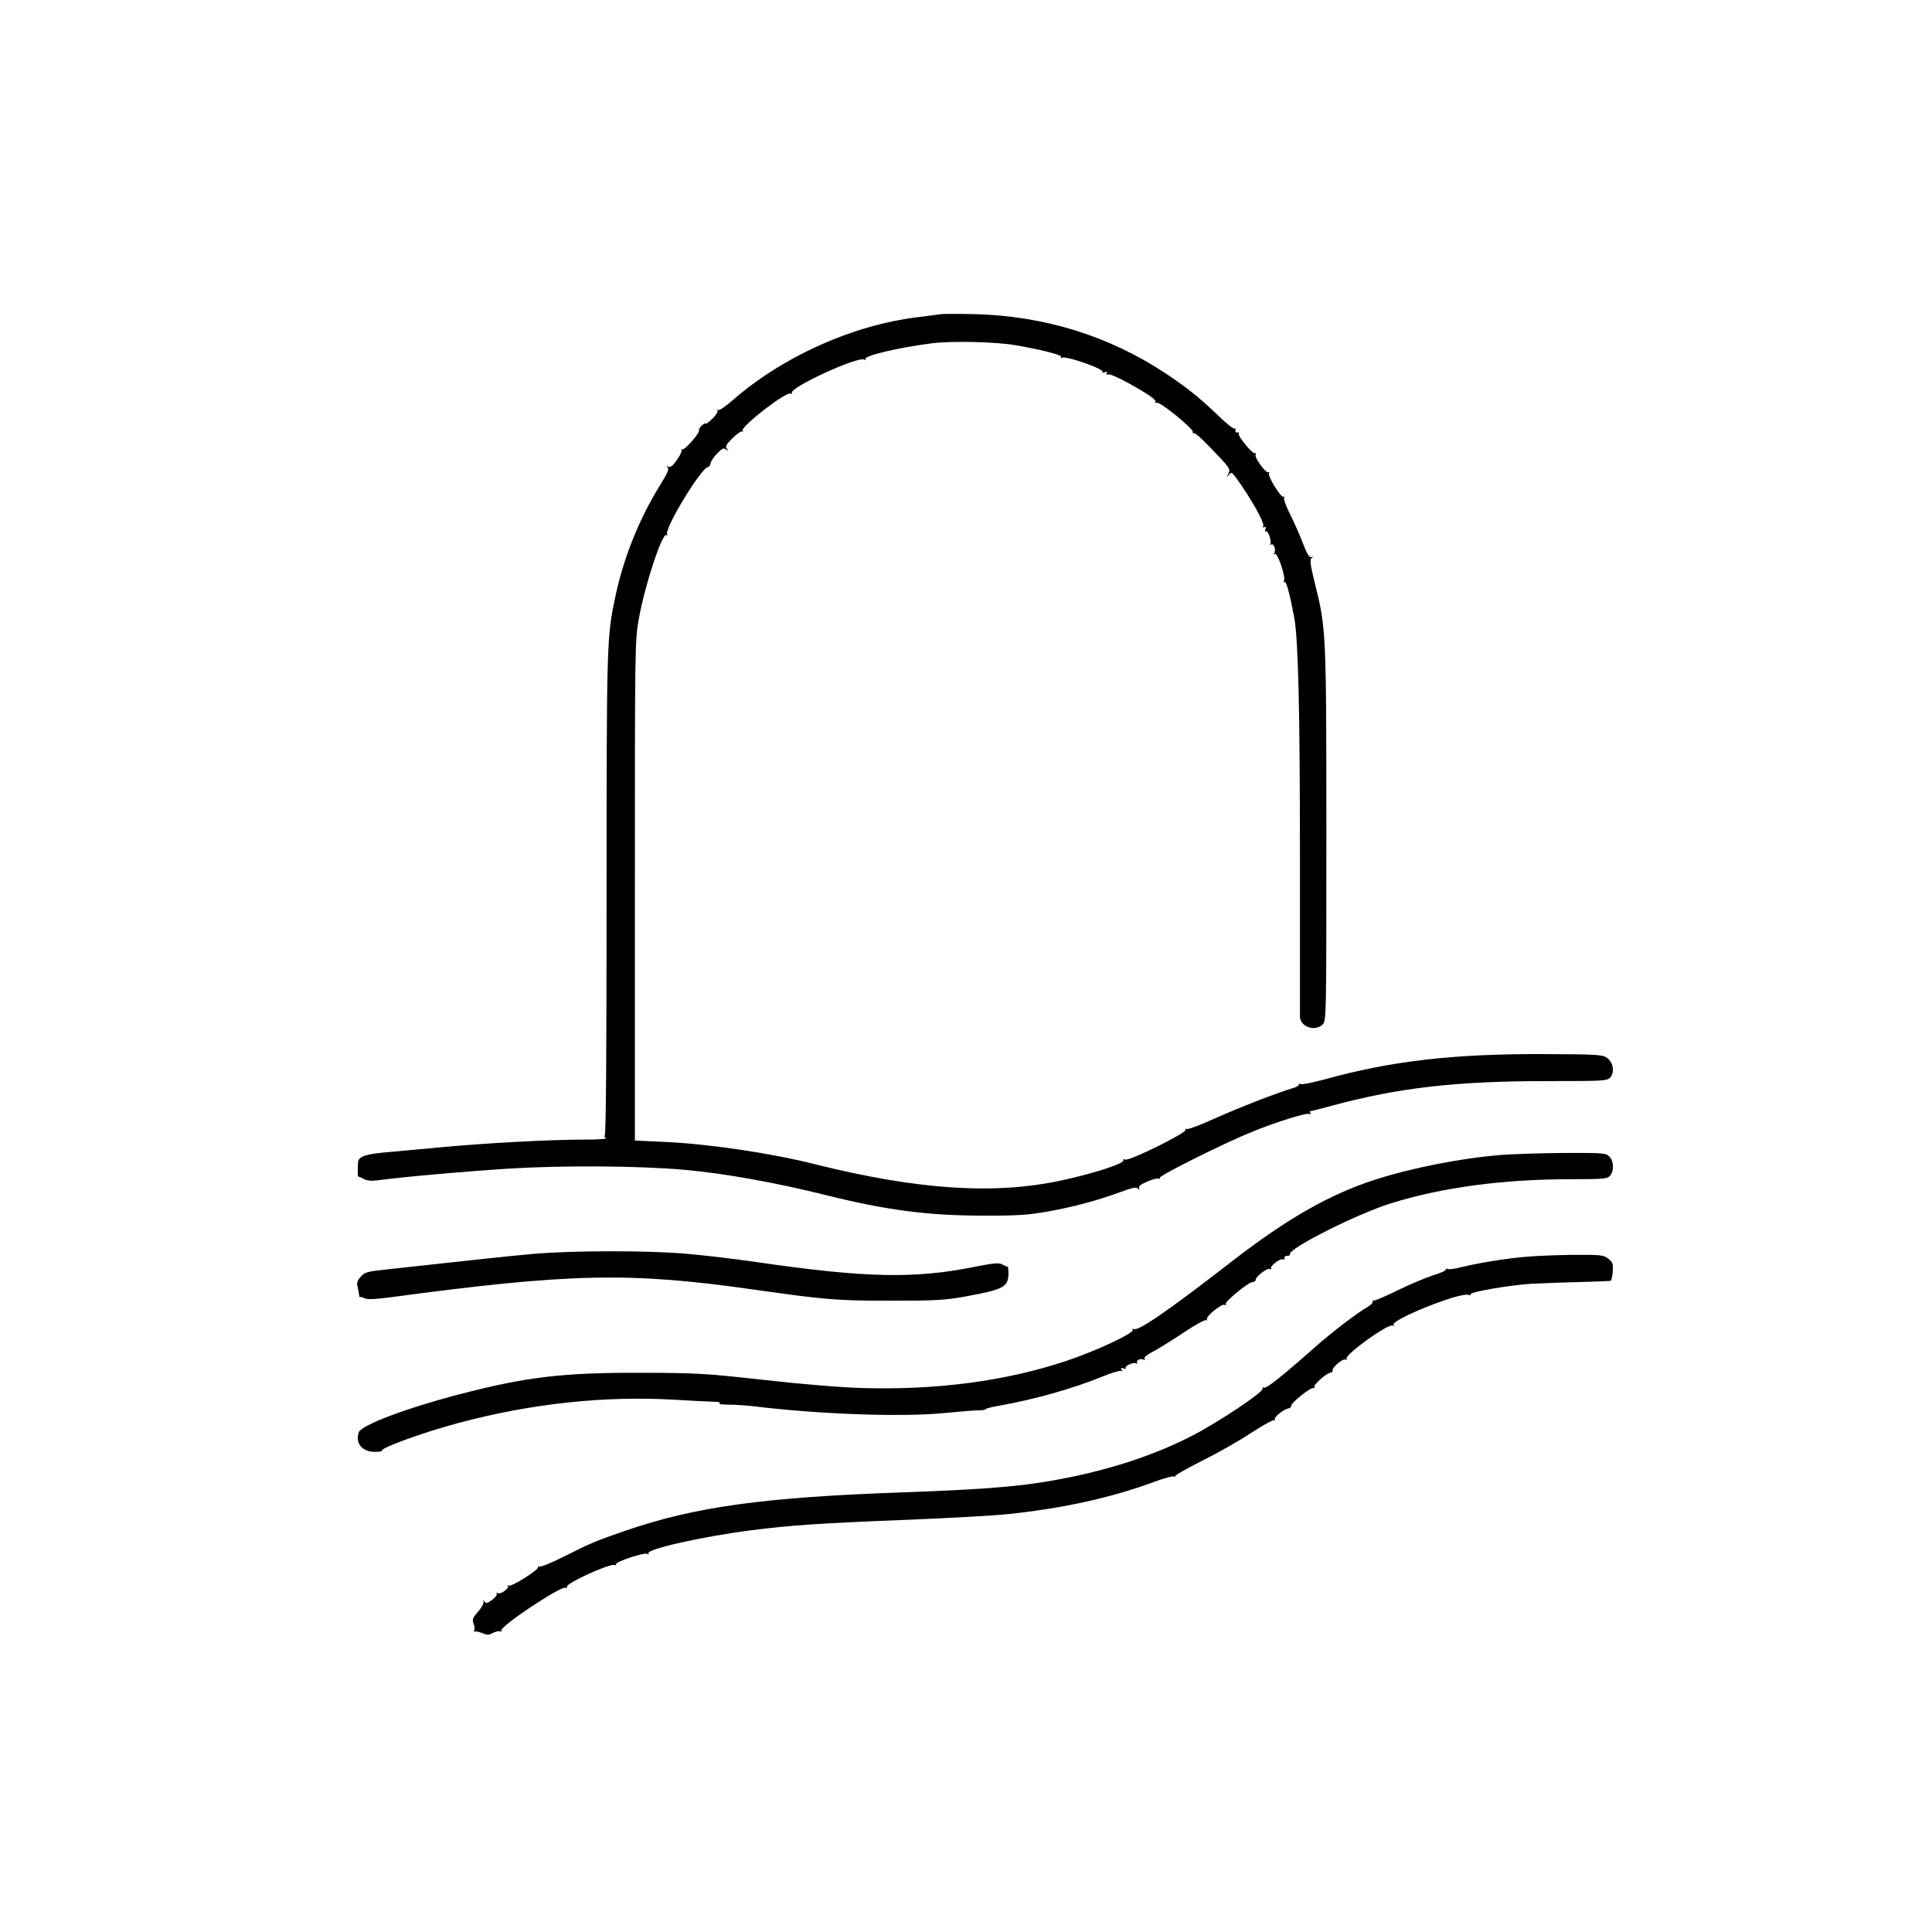
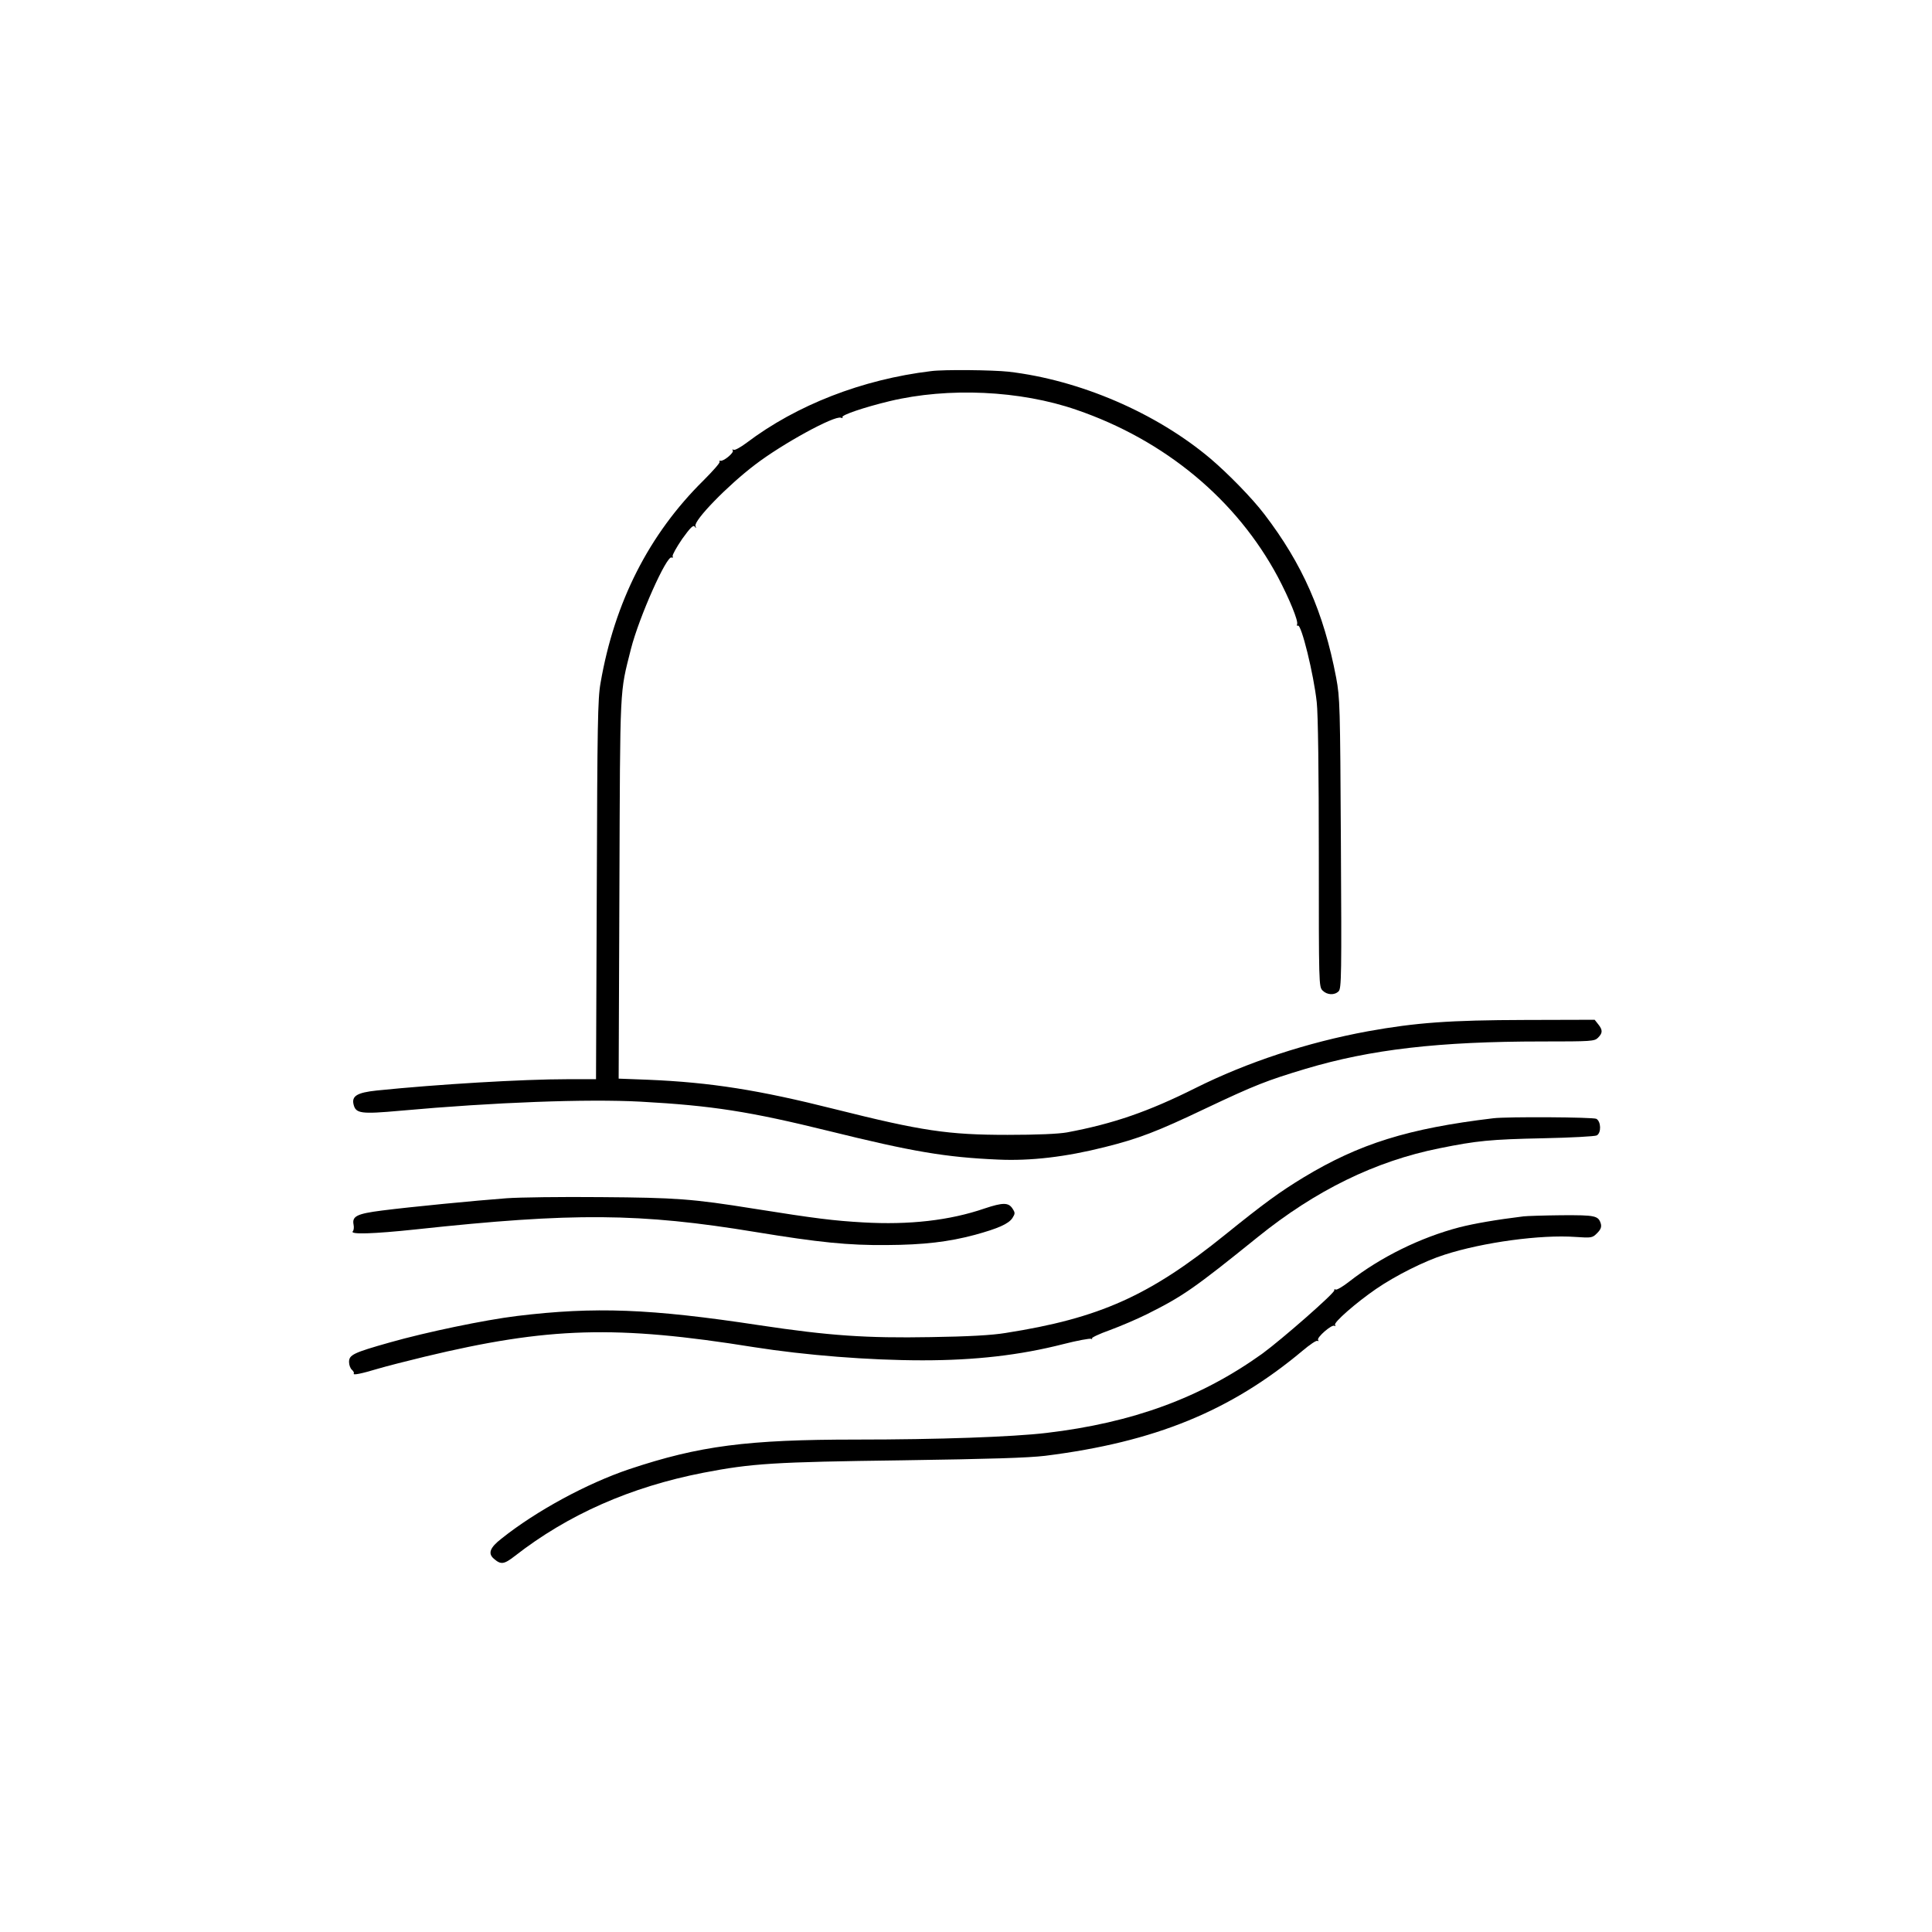
<svg xmlns="http://www.w3.org/2000/svg" version="1.0" width="1024pt" height="1024pt" viewBox="0 0 1024 1024" preserveAspectRatio="xMidYMid meet">
  <g transform="translate(0,1024) scale(0.1,-0.1)" fill="#000000" stroke="none">
-     <path d="M4980 8574 c-14 -2 -65 -9 -115 -15 -345 -42 -713 -207 -979 -438 -38 -33 -73 -58 -79 -54 -6 3 -7 2 -4 -4 3 -5 -9 -25 -28 -43 -19 -19 -35 -30 -35 -25 0 4 -9 0 -20 -10 -11 -10 -17 -21 -15 -25 7 -12 -74 -105 -88 -102 -7 2 -9 0 -5 -3 4 -4 -6 -27 -23 -51 -21 -31 -34 -42 -47 -38 -12 4 -13 3 -4 -3 10 -8 1 -29 -39 -94 -110 -176 -194 -385 -237 -589 -46 -216 -47 -234 -47 -1582 0 -845 -3 -1278 -10 -1278 -5 0 -3 -5 5 -10 10 -7 -24 -10 -105 -10 -185 0 -527 -18 -770 -41 -121 -11 -258 -24 -305 -28 -93 -9 -129 -22 -132 -49 -3 -43 -3 -80 2 -79 3 1 16 -5 29 -12 15 -9 40 -11 70 -7 146 19 461 47 696 62 288 18 693 15 930 -6 216 -19 491 -69 755 -135 313 -78 536 -108 825 -108 185 -1 240 3 345 21 139 25 263 58 389 104 68 25 85 28 93 17 8 -11 9 -11 5 2 -4 11 9 22 45 37 28 12 55 19 61 15 6 -3 7 -2 4 4 -7 11 347 187 496 247 125 50 278 98 294 92 8 -3 11 -1 8 4 -3 6 -4 10 -1 10 3 0 54 13 113 29 356 96 658 131 1149 131 293 0 312 1 328 19 25 27 17 79 -15 103 -24 18 -46 20 -335 21 -480 2 -811 -36 -1167 -135 -60 -16 -115 -27 -123 -24 -8 3 -13 2 -10 -3 3 -4 -14 -14 -37 -20 -86 -26 -286 -104 -415 -162 -73 -33 -137 -57 -144 -53 -7 4 -8 3 -4 -4 9 -15 -298 -167 -320 -158 -8 3 -13 2 -10 -3 10 -16 -147 -68 -321 -106 -359 -79 -766 -52 -1312 84 -237 60 -571 109 -806 119 l-150 7 0 1325 c0 1323 0 1325 22 1446 33 180 123 451 145 438 7 -4 8 -2 4 4 -17 28 183 357 217 357 6 0 11 8 13 19 1 10 17 34 35 52 27 28 35 32 48 21 14 -10 14 -10 4 4 -10 13 -5 22 30 57 24 24 47 39 52 35 4 -5 5 -3 1 4 -12 21 233 211 255 197 7 -4 9 -3 6 3 -17 27 352 197 384 177 7 -4 9 -3 6 3 -11 17 179 62 357 84 108 13 339 7 441 -11 147 -26 245 -52 239 -62 -4 -7 -2 -8 5 -4 19 12 225 -60 215 -75 -3 -5 3 -6 12 -2 12 4 15 3 10 -5 -4 -8 -2 -10 7 -6 8 3 56 -18 107 -46 110 -61 151 -90 144 -101 -3 -5 1 -6 8 -4 17 7 194 -138 190 -154 -1 -7 1 -10 6 -7 5 3 40 -27 78 -67 116 -120 117 -122 104 -149 -10 -21 -10 -21 3 -5 13 16 16 15 38 -15 74 -100 151 -237 145 -255 -4 -9 -1 -11 6 -7 8 5 9 2 5 -10 -4 -9 -3 -15 2 -12 11 7 33 -53 24 -67 -3 -5 -1 -7 5 -3 13 8 26 -29 16 -45 -4 -7 -3 -9 4 -5 13 8 56 -118 48 -140 -3 -8 -2 -13 3 -9 9 5 28 -66 51 -190 21 -119 30 -484 30 -1280 0 -445 0 -820 0 -832 0 -55 80 -83 120 -43 20 20 20 33 20 1003 0 1080 -1 1095 -61 1336 -25 101 -28 126 -17 133 10 8 10 9 -2 5 -11 -2 -24 19 -46 78 -17 44 -48 113 -68 153 -20 40 -34 78 -30 84 4 6 3 8 -3 5 -13 -8 -86 111 -77 125 4 6 3 8 -3 5 -13 -8 -76 79 -68 93 4 6 2 9 -4 8 -14 -4 -92 92 -85 103 3 5 0 8 -8 7 -7 -2 -12 4 -10 12 2 8 0 12 -4 8 -4 -4 -44 27 -88 70 -100 96 -165 148 -281 225 -299 197 -641 303 -1010 312 -88 2 -171 2 -185 -1z" />
-     <path d="M7950 4118 c-207 -17 -467 -68 -660 -130 -241 -77 -468 -207 -760 -433 -346 -268 -499 -373 -522 -359 -7 4 -8 3 -4 -4 10 -17 -200 -115 -358 -167 -317 -105 -679 -153 -1071 -142 -116 3 -320 20 -525 43 -314 35 -355 37 -655 38 -414 1 -606 -22 -960 -114 -280 -73 -519 -163 -533 -201 -21 -57 17 -104 83 -104 24 0 42 2 39 6 -9 14 222 98 406 147 385 103 775 145 1147 123 104 -6 202 -11 218 -11 17 0 25 -4 18 -8 -6 -4 17 -7 50 -7 34 0 91 -4 127 -8 351 -43 793 -59 1020 -36 74 7 154 14 177 14 22 0 39 3 37 6 -2 3 29 11 69 18 184 32 397 92 550 155 49 20 93 33 99 30 7 -5 8 -2 3 6 -6 10 -4 12 9 7 9 -4 15 -3 12 2 -7 11 43 33 56 25 6 -4 8 -2 5 3 -8 13 20 26 35 16 7 -3 8 -1 4 5 -4 7 12 21 41 36 26 13 99 58 162 100 62 42 118 73 124 69 5 -3 7 -1 4 4 -9 14 80 86 94 77 7 -4 9 -3 6 4 -8 12 120 117 143 117 8 0 15 5 15 11 0 18 63 66 76 58 7 -4 9 -3 6 3 -8 12 50 56 63 48 6 -4 9 -1 8 7 -2 7 5 12 14 12 10 -1 16 3 15 9 -6 31 359 215 538 270 270 84 593 127 954 127 169 0 190 2 204 18 23 25 21 78 -3 102 -19 19 -32 20 -247 19 -126 -1 -275 -6 -333 -11z" />
-     <path d="M2825 3594 c-134 -12 -300 -30 -755 -80 -124 -13 -137 -16 -158 -41 -18 -19 -22 -33 -17 -52 3 -14 7 -34 8 -43 1 -9 3 -15 5 -13 3 2 13 0 24 -6 14 -7 53 -6 136 5 957 128 1267 135 1927 41 387 -55 443 -59 730 -59 234 0 286 3 390 22 206 38 229 50 230 122 0 21 -2 38 -5 37 -3 -1 -15 4 -27 11 -18 10 -44 8 -145 -12 -321 -65 -581 -59 -1153 24 -115 17 -286 37 -380 45 -208 18 -605 17 -810 -1z" />
-     <path d="M8091 3579 c-102 -8 -251 -32 -345 -55 -32 -9 -65 -13 -73 -10 -8 3 -12 2 -9 -2 3 -5 -27 -19 -67 -31 -40 -13 -124 -48 -187 -79 -63 -31 -121 -56 -127 -55 -7 0 -11 -3 -8 -7 3 -4 -10 -17 -28 -28 -60 -35 -190 -135 -277 -212 -160 -142 -259 -222 -270 -215 -6 4 -9 1 -8 -6 4 -18 -236 -178 -372 -248 -188 -97 -404 -170 -646 -220 -228 -47 -414 -64 -894 -81 -737 -26 -1098 -77 -1465 -203 -161 -56 -181 -64 -328 -138 -65 -33 -124 -56 -130 -53 -7 4 -9 4 -5 -1 11 -11 -141 -107 -155 -99 -7 4 -9 4 -5 -1 10 -11 -39 -48 -53 -39 -7 4 -9 3 -6 -3 3 -5 -8 -20 -25 -33 -25 -18 -32 -20 -40 -9 -8 11 -9 11 -5 -1 2 -8 -11 -32 -29 -52 -29 -33 -32 -41 -24 -64 6 -14 7 -31 3 -37 -3 -7 -3 -9 1 -5 4 3 22 0 40 -7 28 -12 37 -12 60 1 16 7 33 11 39 7 5 -3 7 -2 4 4 -12 20 315 238 341 228 7 -3 10 0 7 5 -10 16 227 125 252 115 8 -2 12 -1 8 4 -7 12 151 65 166 55 7 -4 9 -3 6 3 -13 22 292 90 543 122 208 27 373 38 835 56 215 9 453 22 530 30 298 32 545 87 773 171 51 19 98 32 105 28 6 -4 9 -4 5 1 -4 4 59 40 140 81 81 40 198 106 261 148 63 41 119 72 124 69 6 -3 7 -2 4 4 -7 11 46 53 71 58 10 1 16 7 15 13 -3 15 107 103 120 95 6 -3 7 -1 3 5 -7 11 67 77 88 77 6 1 10 6 9 12 -3 16 56 65 69 57 6 -4 8 -2 5 4 -13 20 223 190 245 176 7 -4 8 -3 4 4 -16 26 346 172 395 159 10 -3 17 -2 14 3 -7 12 207 49 325 56 58 3 173 7 255 9 83 2 155 5 160 6 6 1 11 24 13 50 3 41 -1 50 -24 68 -25 19 -38 21 -183 20 -86 -1 -198 -5 -250 -10z" />
+     <path d="M4935 8273 c-365 -44 -712 -179 -978 -380 -32 -24 -63 -41 -69 -37 -7 4 -8 3 -4 -4 7 -12 -50 -59 -66 -54 -5 1 -7 -1 -4 -6 3 -5 -36 -49 -85 -98 -289 -285 -472 -645 -546 -1074 -15 -83 -17 -223 -20 -1097 l-4 -1003 -152 0 c-236 0 -689 -27 -1011 -60 -103 -11 -133 -29 -122 -74 12 -48 38 -52 249 -33 497 45 989 63 1272 48 380 -21 578 -52 1000 -156 441 -109 617 -139 895 -151 172 -8 359 14 565 66 180 45 277 82 535 205 262 124 324 148 530 210 345 103 706 145 1253 145 264 0 278 1 297 20 25 25 25 41 1 71 l-19 24 -369 -1 c-399 -1 -578 -14 -833 -60 -321 -59 -640 -164 -914 -301 -250 -125 -435 -189 -681 -235 -46 -8 -156 -13 -315 -13 -316 0 -455 21 -914 136 -405 102 -659 142 -989 156 l-158 6 4 1011 c4 1097 1 1026 61 1266 43 169 191 501 216 485 6 -3 8 0 5 7 -2 7 21 48 51 92 43 60 59 75 66 65 8 -11 9 -10 4 3 -9 30 171 215 316 325 145 111 421 262 455 249 8 -3 12 -2 8 3 -6 11 114 52 251 85 310 74 691 57 989 -46 470 -161 850 -477 1069 -888 59 -112 108 -231 101 -248 -2 -7 -1 -11 4 -8 18 11 84 -258 100 -406 7 -59 11 -377 11 -803 0 -692 0 -705 20 -725 24 -24 63 -26 85 -4 15 15 16 85 12 783 -4 734 -5 771 -25 879 -66 347 -179 603 -381 867 -64 84 -190 213 -285 294 -288 243 -693 417 -1071 461 -84 9 -342 12 -410 3z" />
+     <path d="M7915 4313 c-452 -54 -710 -135 -1005 -313 -128 -78 -208 -136 -415 -303 -402 -325 -667 -444 -1165 -522 -72 -12 -198 -19 -398 -22 -339 -6 -535 7 -907 63 -579 88 -872 99 -1285 49 -172 -21 -483 -86 -673 -140 -195 -55 -217 -66 -217 -104 0 -16 7 -34 15 -41 8 -7 13 -16 10 -20 -6 -10 37 -2 130 26 44 13 154 41 245 63 657 158 1016 168 1745 51 273 -43 611 -70 895 -70 279 0 515 27 746 86 74 19 141 31 147 28 7 -4 9 -3 4 1 -4 5 39 25 95 45 57 21 146 59 198 85 190 95 249 136 586 408 307 248 624 403 964 471 198 40 268 47 550 53 146 3 273 10 283 15 25 13 23 74 -2 88 -18 9 -471 12 -546 3z" />
+     <path d="M2685 3889 c-162 -12 -512 -46 -660 -65 -133 -17 -160 -30 -151 -75 3 -14 1 -30 -4 -35 -18 -18 109 -14 335 10 834 90 1187 87 1800 -14 335 -55 491 -71 695 -69 196 1 329 17 467 54 124 34 178 58 199 89 15 24 15 28 0 51 -21 32 -51 32 -147 0 -186 -64 -401 -88 -644 -74 -156 9 -248 20 -581 73 -325 52 -409 58 -809 61 -209 2 -434 -1 -500 -6z" />
+     <path d="M8075 3793 c-147 -18 -261 -38 -340 -58 -206 -54 -416 -157 -583 -287 -34 -27 -67 -46 -73 -43 -5 4 -8 2 -7 -4 4 -13 -279 -261 -382 -336 -325 -233 -686 -366 -1145 -420 -179 -21 -571 -35 -1006 -35 -578 0 -833 -33 -1204 -157 -223 -75 -493 -221 -677 -368 -62 -48 -73 -79 -40 -107 37 -32 53 -30 111 15 282 220 614 366 998 441 259 50 375 57 1053 66 473 7 667 13 760 24 581 73 982 237 1364 557 38 32 73 56 79 52 6 -3 7 -1 3 5 -8 13 73 84 87 75 6 -3 7 -1 3 5 -8 13 111 117 217 190 102 70 256 148 364 182 205 66 510 107 693 94 86 -6 90 -5 115 20 19 19 24 32 20 49 -13 44 -29 47 -209 46 -94 -1 -184 -4 -201 -6z" />
  </g>
</svg>
